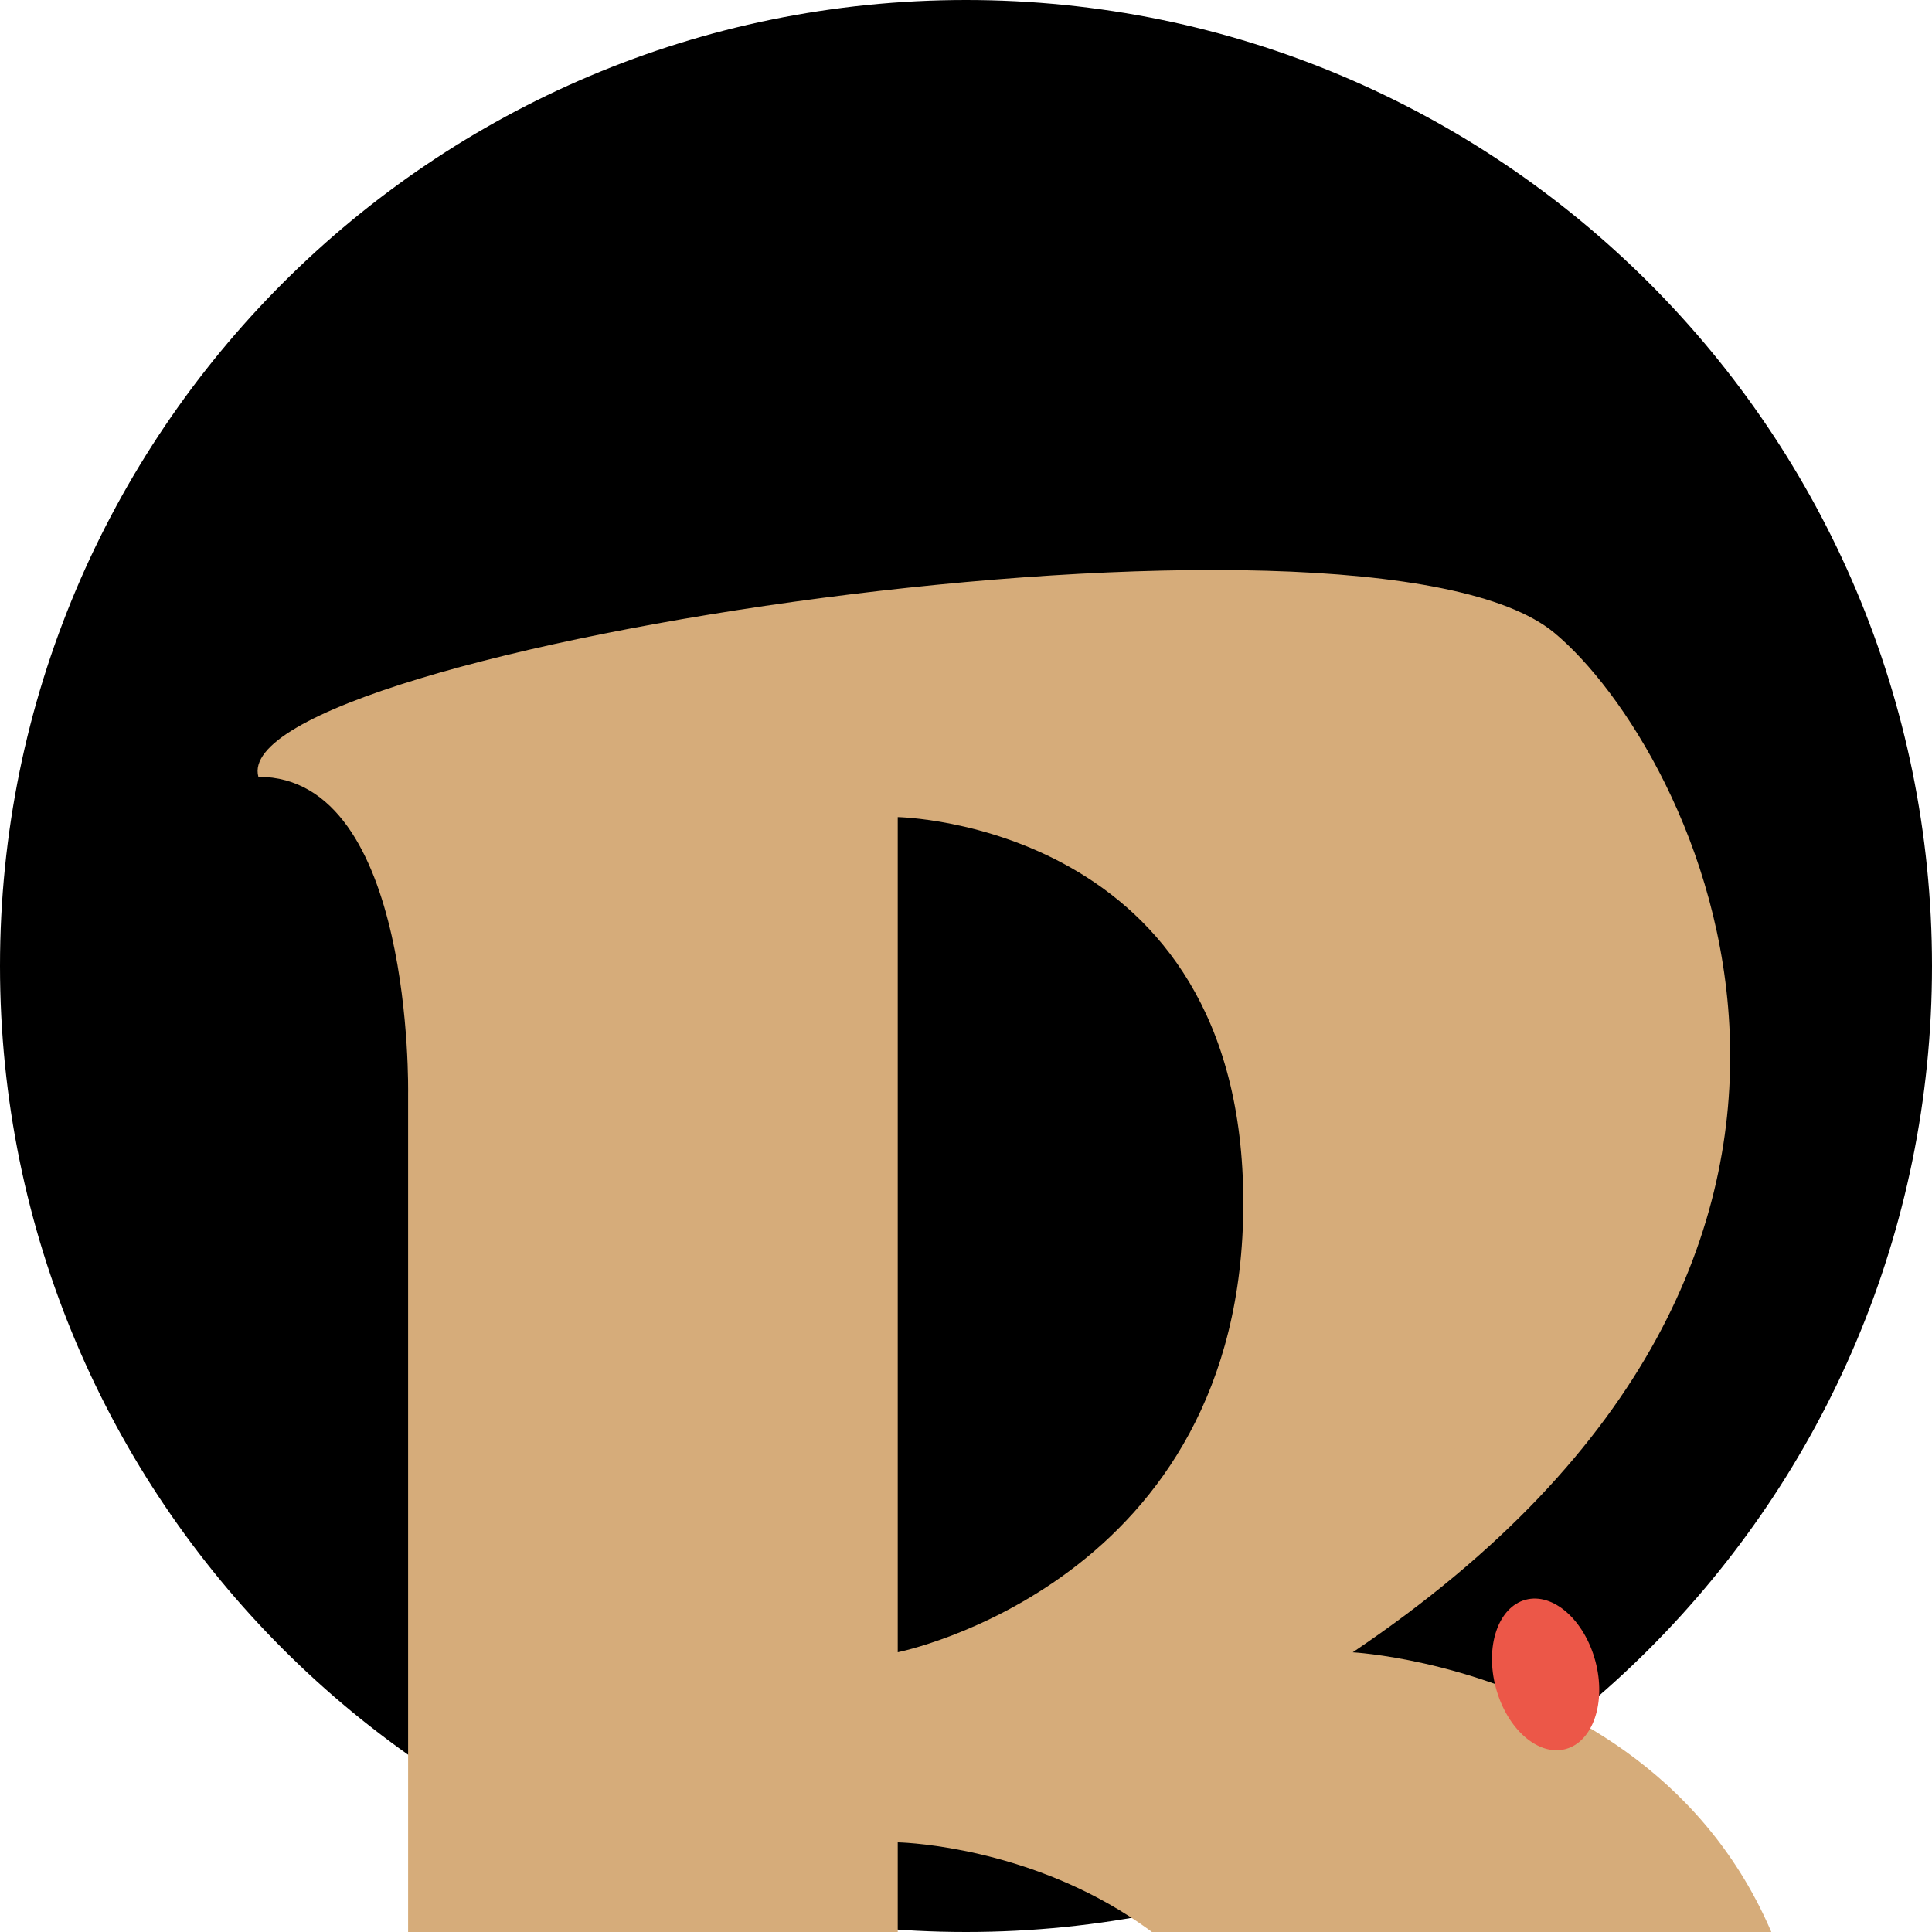
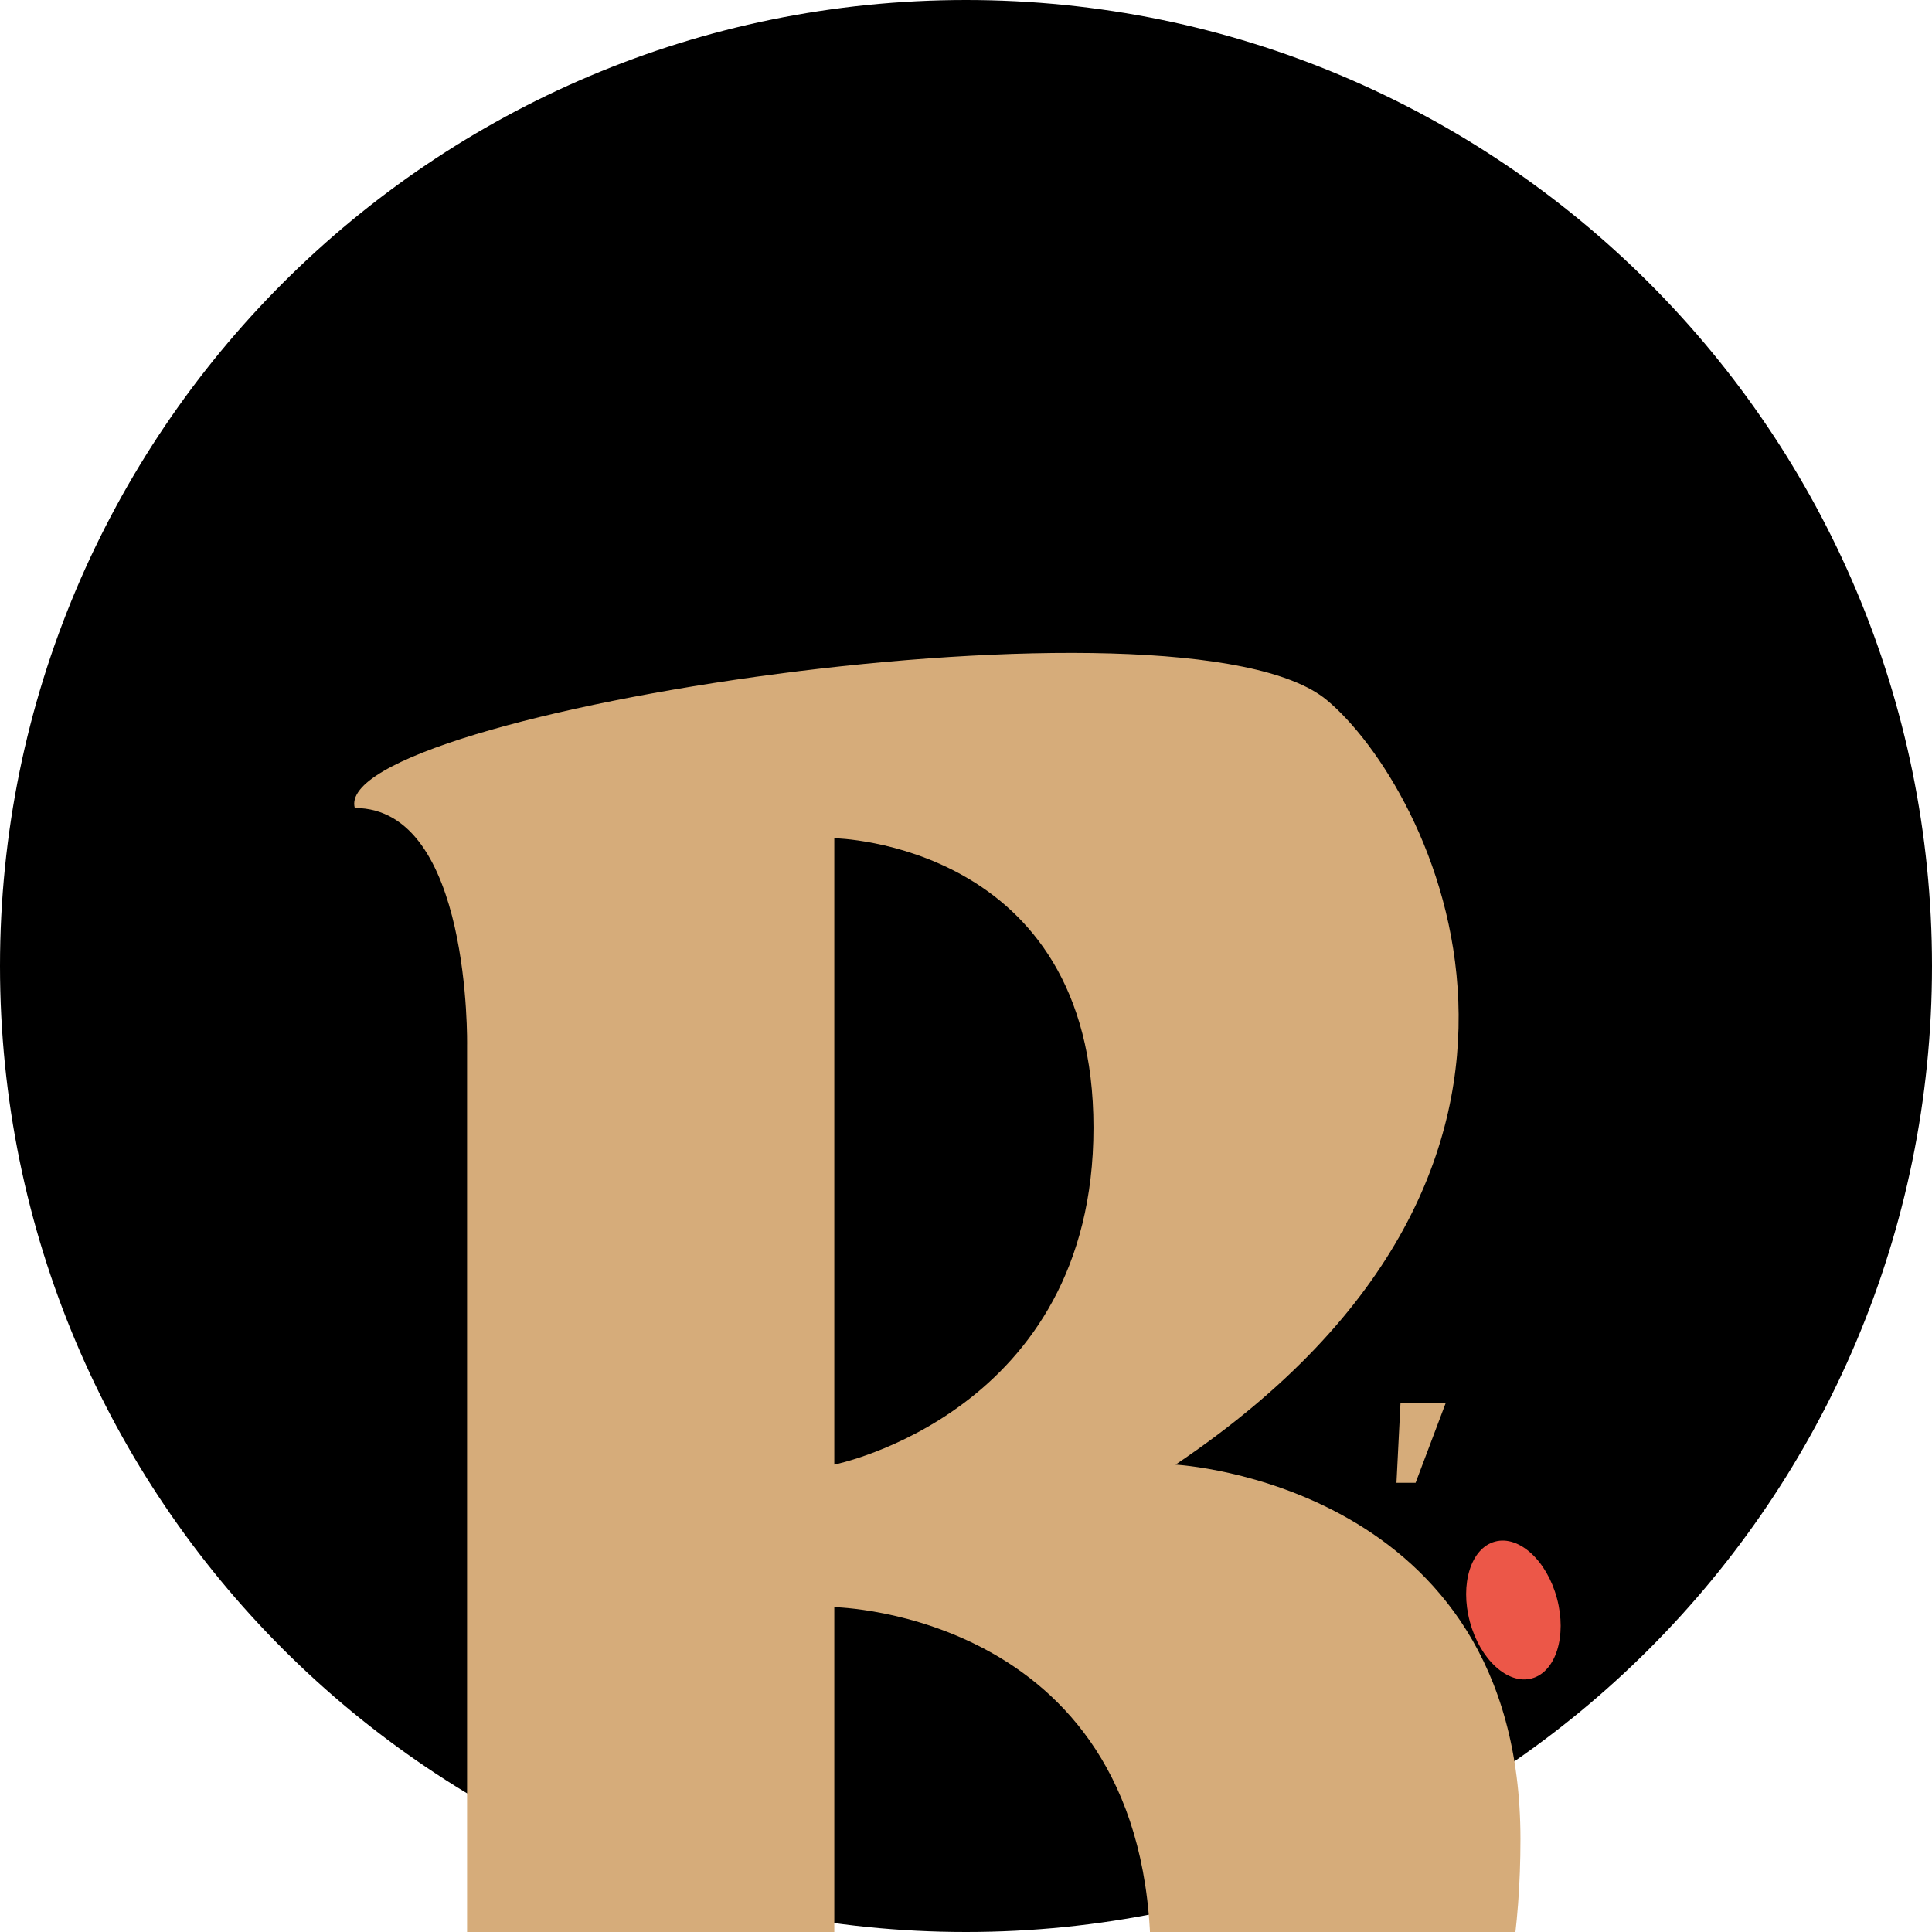
<svg xmlns="http://www.w3.org/2000/svg" viewBox="0 0 300 300">
  <defs>
    <style>
            .bg { fill: #000000; }
            .letter { fill: #d6ac7a; }
            .drop { fill: #ec5748; }
        </style>
  </defs>
  <circle class="bg" cx="150" cy="150" r="150" />
-   <g transform="translate(40, 20) scale(1.0)">
+   <g transform="translate(55, 50) scale(0.75)">
    <path class="letter" d="M170.05,236.57c93.02-62.61,52.67-140.58,31.3-158.31C171.75,53.7-5.25,80.95.12,100.62c24.15,0,23.25,49.19,23.25,49.19v279.94s2.32,21.31-12.94,46.01-1.09,21.07-1.09,21.07c0,0,84.27-14.17,136.22-41.77,53.4-31.6,95.9-67.2,95.9-140.94s-71.41-77.55-71.41-77.55ZM99.4,106.88s53.66.89,53.66,59.92-53.66,69.76-53.66,69.76V106.88ZM99.4,424.39v-158.31s65.51,1.09,65.51,73.15-65.51,85.16-65.51,85.16Z" />
  </g>
-   <text x="210" y="260" class="letter" font-family="Georgia, serif" font-size="50" font-weight="900" font-style="italic">'</text>
-   <ellipse cx="240" cy="260" rx="8" ry="12" class="drop" transform="rotate(-15 240 260)" />
+   <text x="210" y="250" class="letter" font-family="Georgia, serif" font-size="45" font-weight="900" font-style="italic">'</text>
+   <ellipse cx="235" cy="250" rx="7" ry="11" class="drop" transform="rotate(-15 235 250)" />
</svg>
